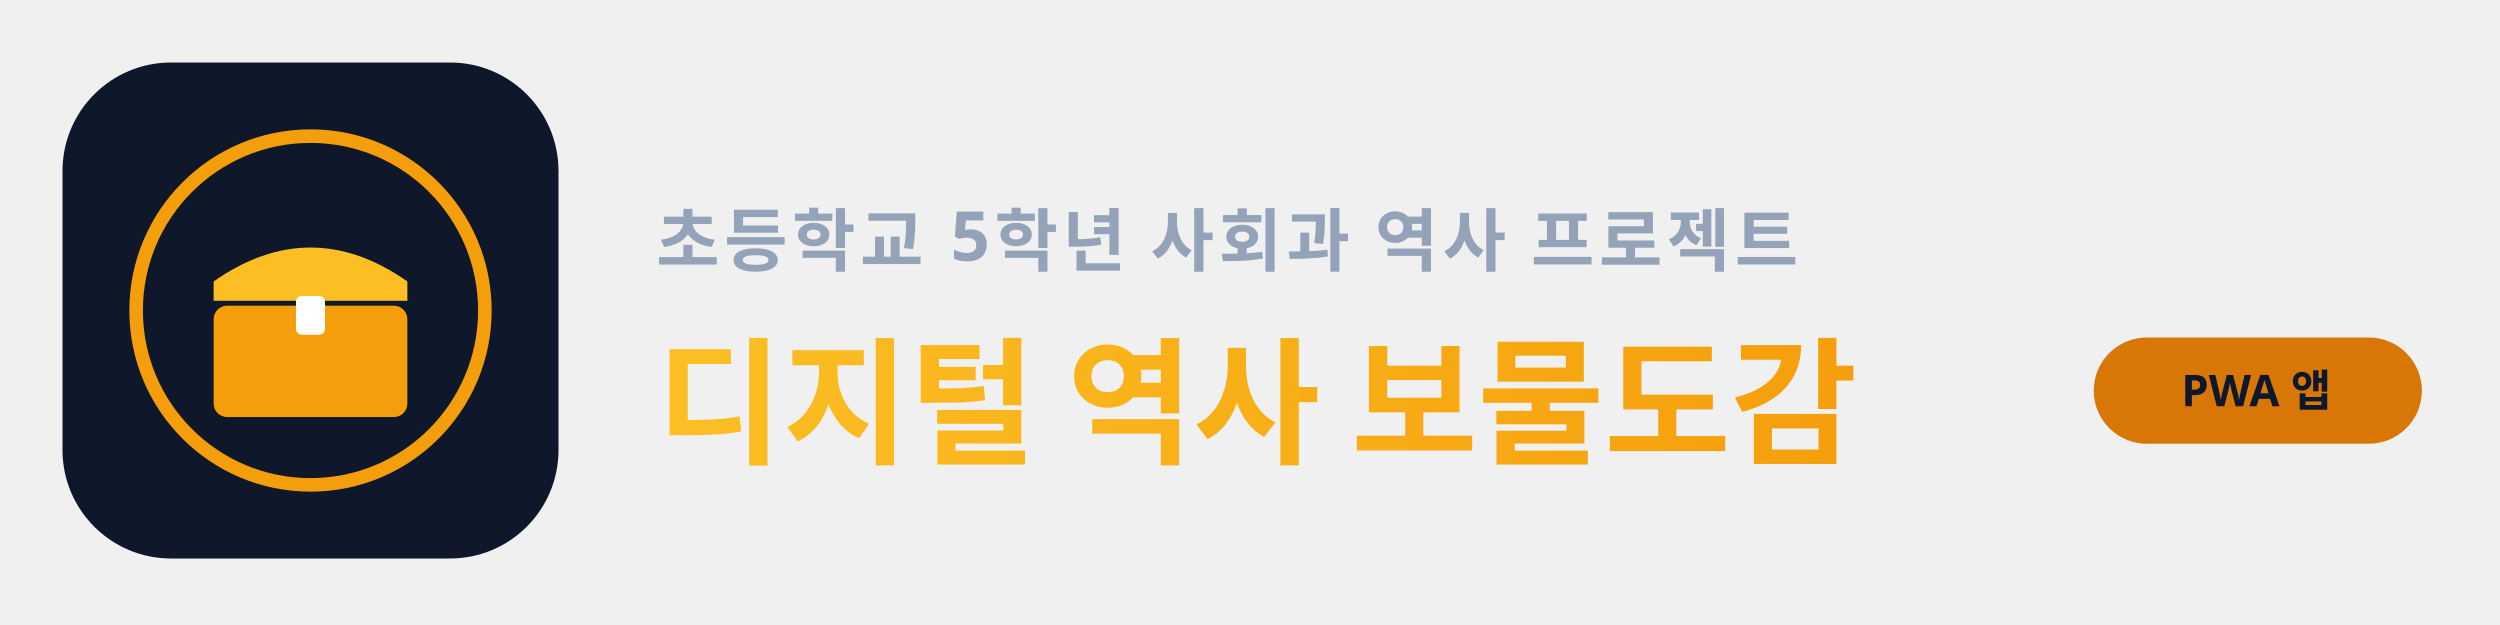
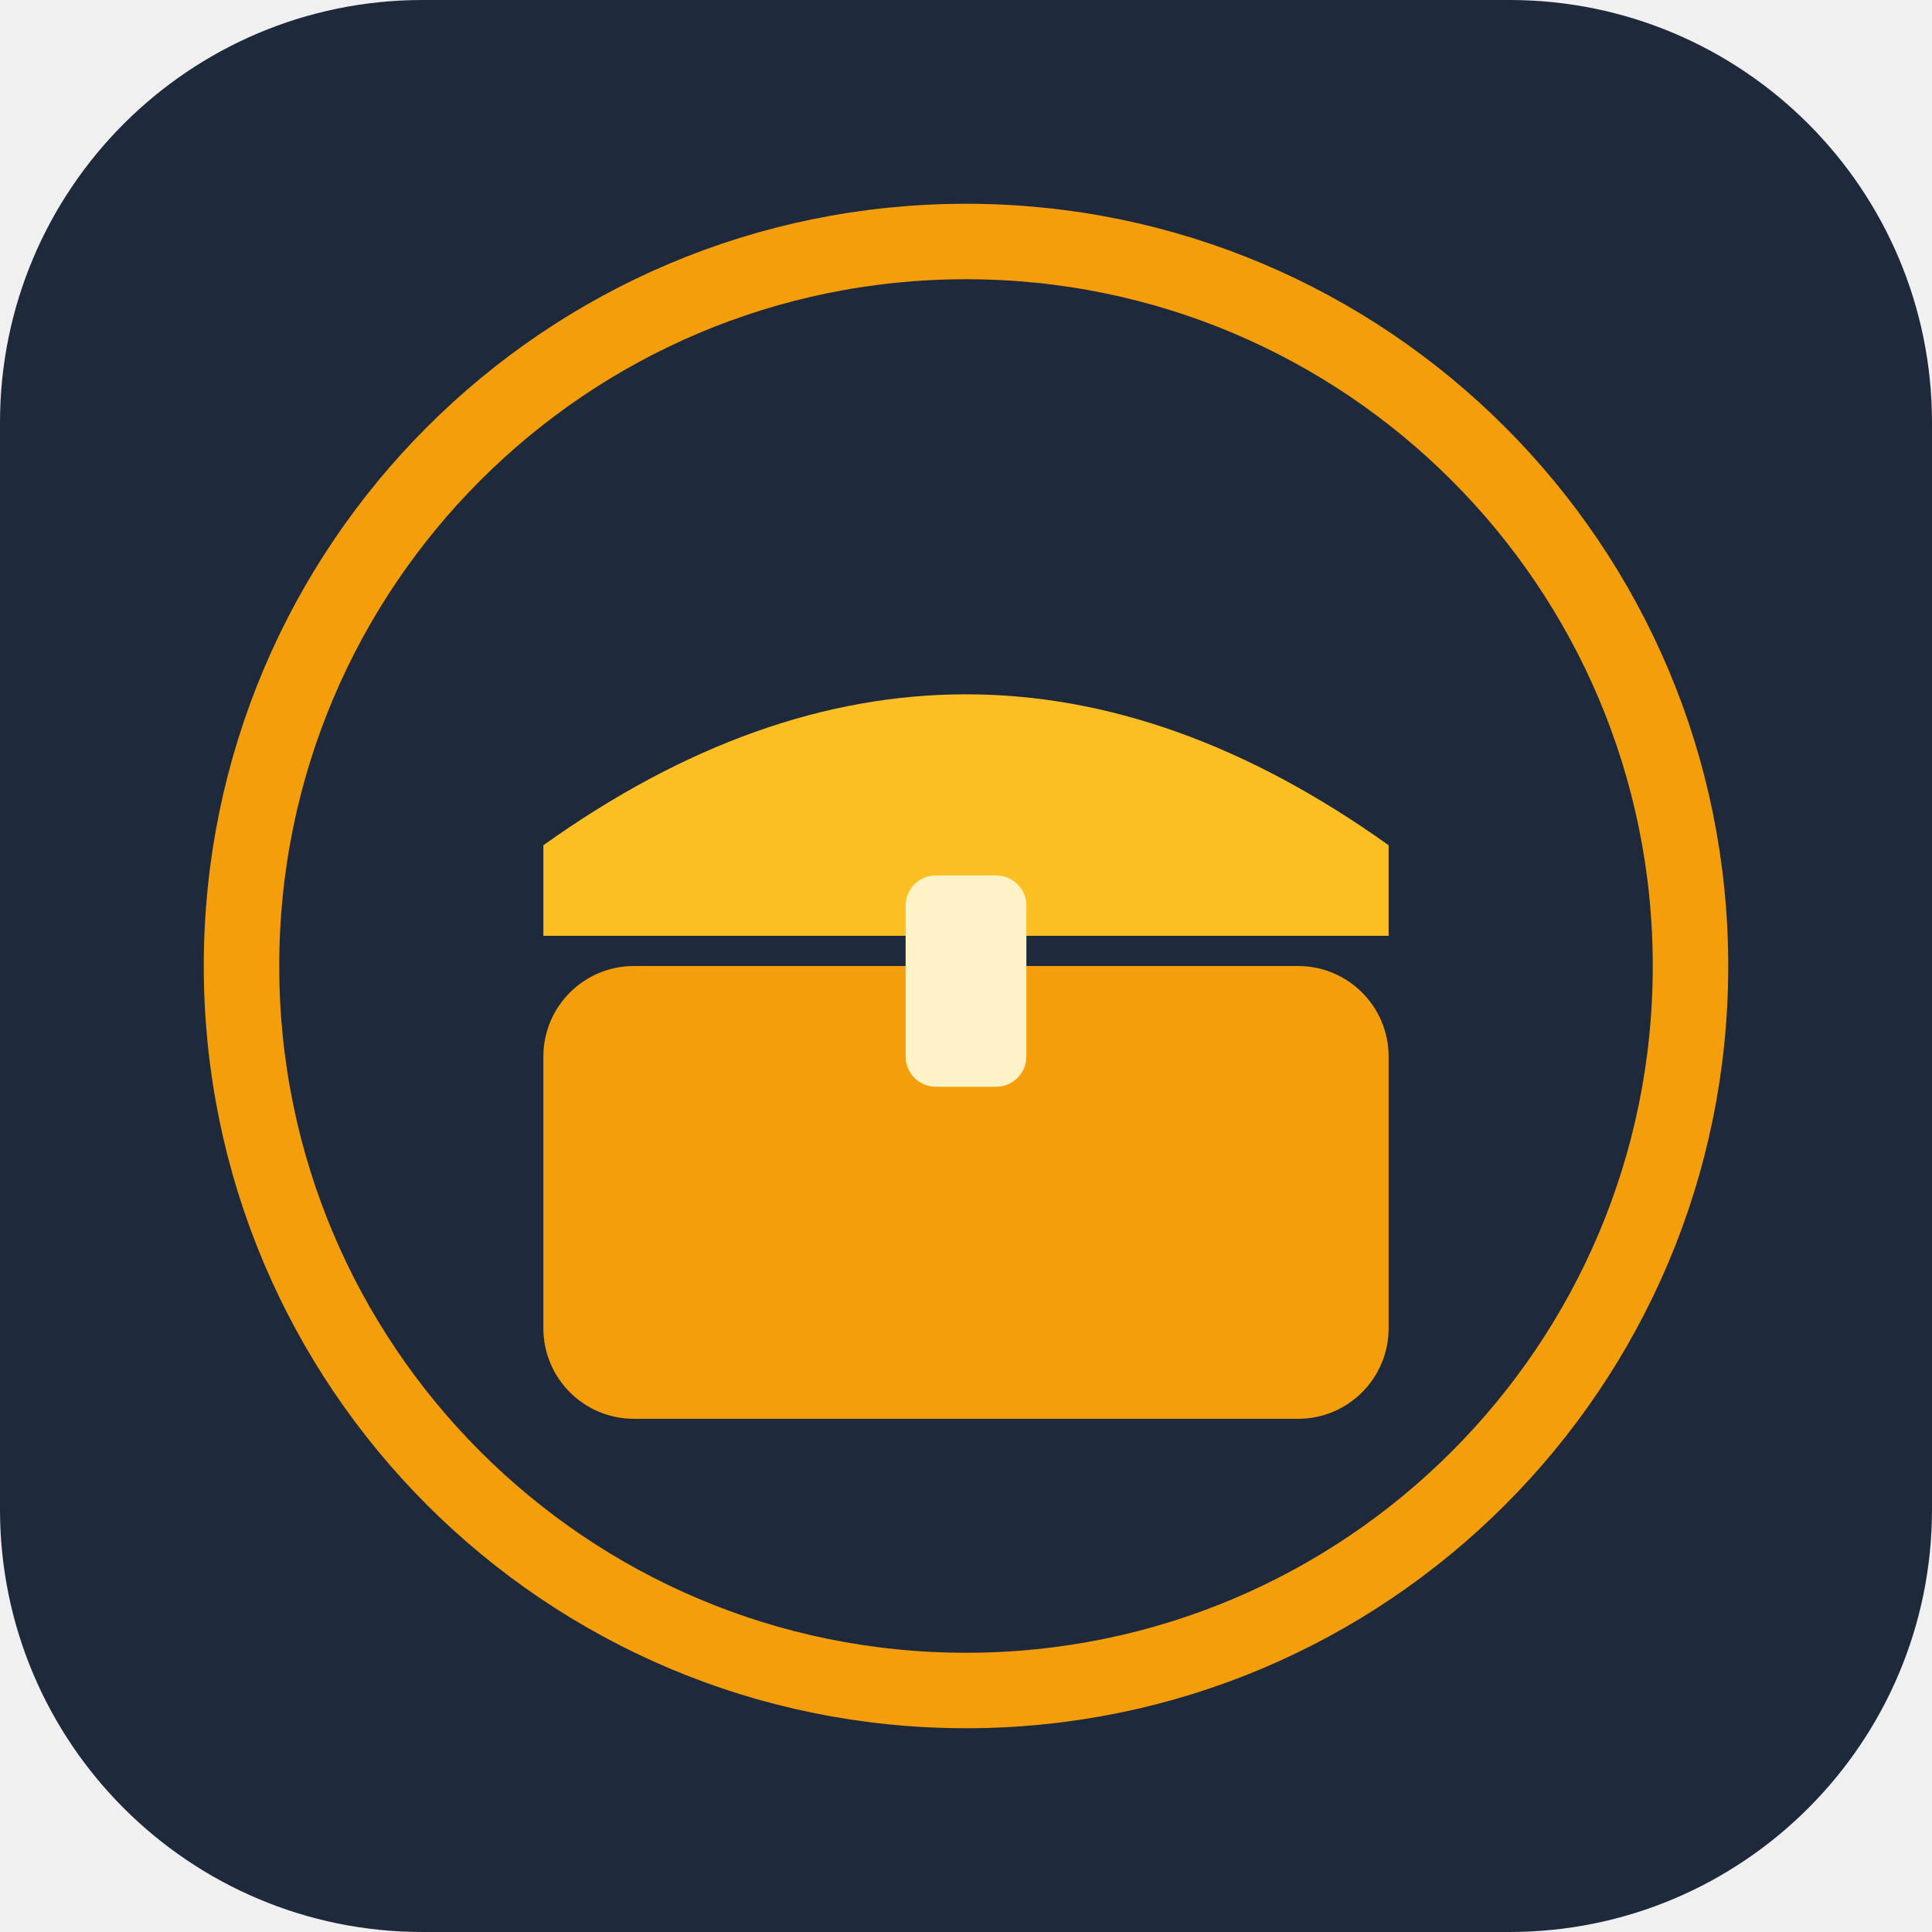
- <svg xmlns="http://www.w3.org/2000/svg" viewBox="0 0 800 200" width="100%" height="100%">
-   <defs>
-     <linearGradient id="goldText" x1="0%" y1="0%" x2="100%" y2="0%">
-       <stop offset="0%" stop-color="#fbbf24" />
-       <stop offset="100%" stop-color="#f59e0b" />
-     </linearGradient>
-   </defs>
-   <g transform="translate(20, 20) scale(0.31)">
-     <rect width="512" height="512" rx="112" fill="#0f172a" />
-     <circle cx="256" cy="256" r="180" fill="none" stroke="#f59e0b" stroke-width="14" />
-     <path d="M 156 226 Q 256 156 356 226 L 356 246 L 156 246 Z" fill="#fbbf24" />
-     <rect x="156" y="251" width="200" height="115" rx="14" fill="#f59e0b" />
-     <rect x="241" y="241" width="30" height="40" rx="6" fill="#ffffff" />
-   </g>
-   <text x="210" y="85" font-family="'Noto Sans KR', 'Apple SD Gothic Neo', sans-serif" font-size="22" font-weight="700" fill="#94a3b8" letter-spacing="1.5">
-     초등학교 5학년 사회과 역사 프로젝트
-   </text>
-   <text x="210" y="145" font-family="'Noto Sans KR', 'Apple SD Gothic Neo', sans-serif" font-size="44" font-weight="900" fill="url(#goldText)">
-     디지털 역사 보물도감
-   </text>
-   <rect x="670" y="108" width="105" height="34" rx="17" fill="#d97706" />
-   <text x="722" y="130" font-family="'Noto Sans KR', sans-serif" font-size="14" font-weight="800" fill="#0f172a" text-anchor="middle">
-     PWA 앱
-   </text>
+ <svg xmlns="http://www.w3.org/2000/svg" viewBox="0 0 64 64" width="64" height="64" role="img" aria-label="역사 보물도감 로고">
+   <rect width="64" height="64" rx="14" fill="#1e293b" />
+   <circle cx="32" cy="32" r="24" fill="none" stroke="#f59e0b" stroke-width="2.5" />
+   <path d="M 18 28 Q 32 18 46 28 L 46 31 L 18 31 Z" fill="#fbbf24" />
+   <rect x="18" y="32" width="28" height="15" rx="3" fill="#f59e0b" />
+   <rect x="30" y="29" width="4" height="7" rx="1" fill="#fef3c7" />
</svg>
